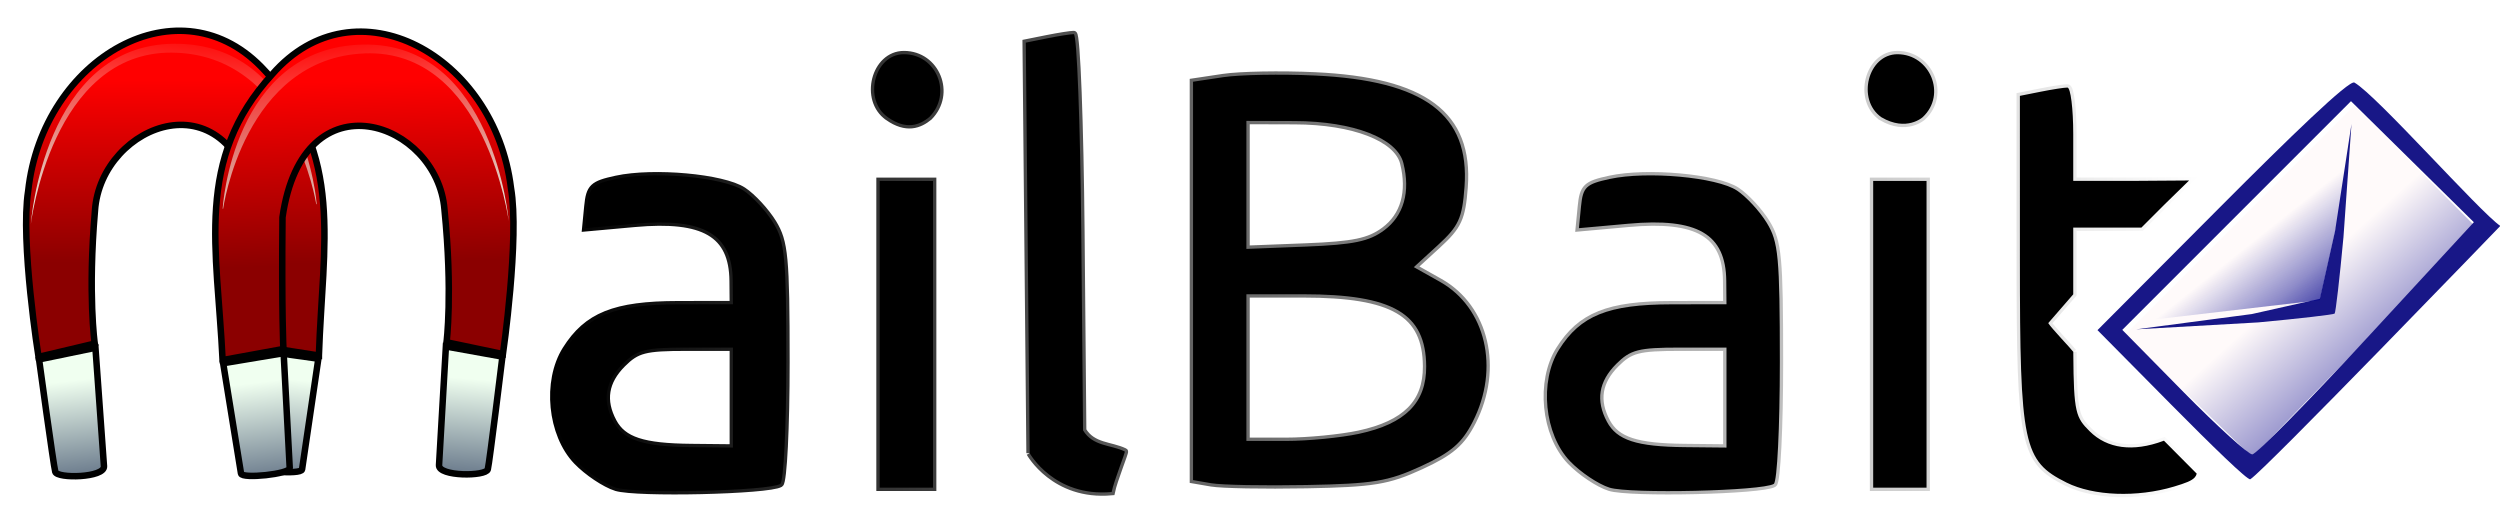
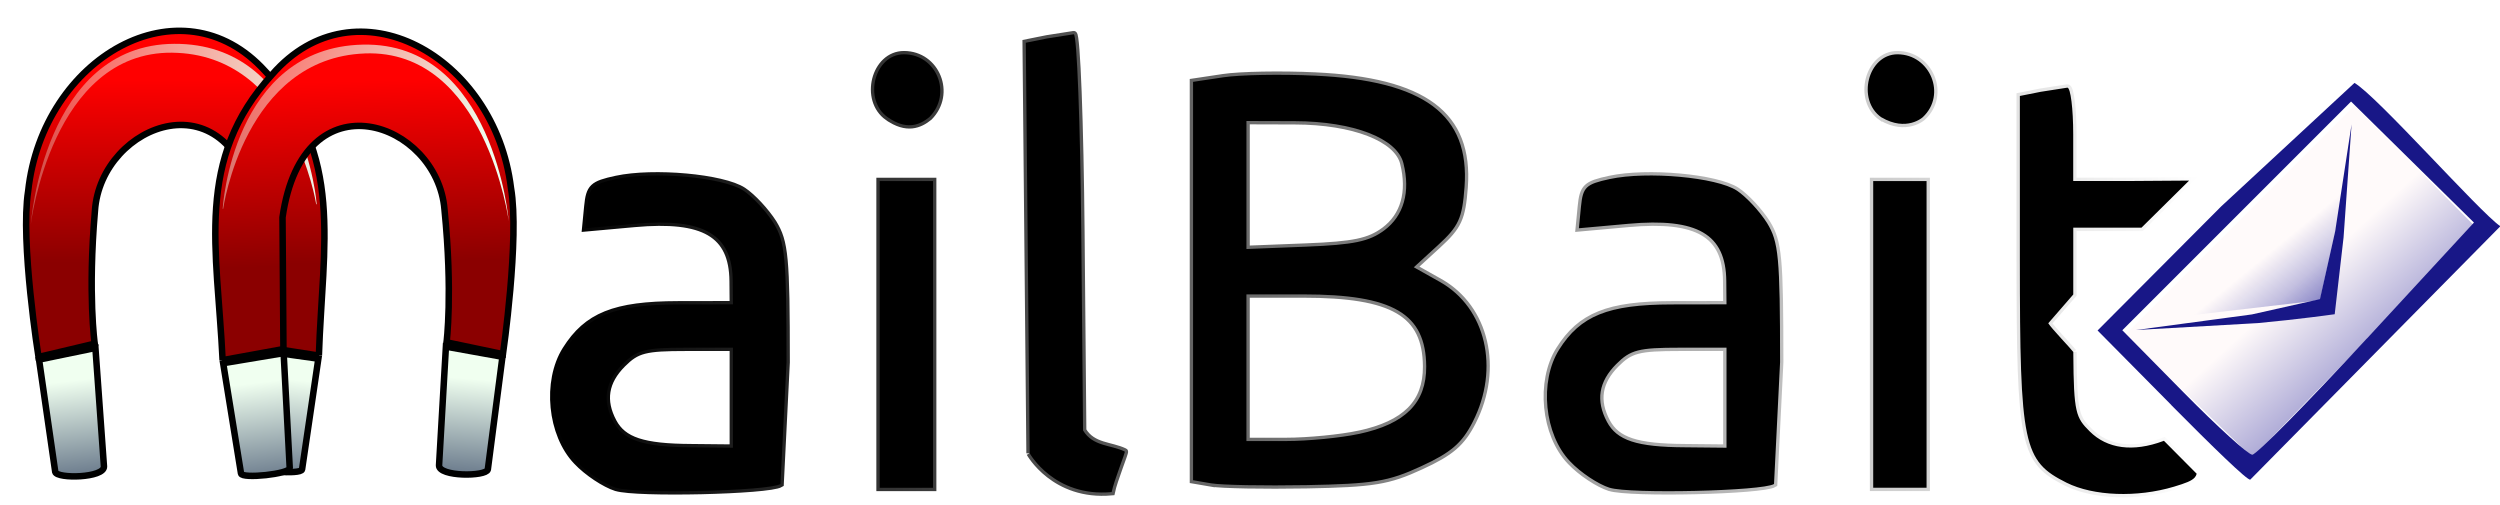
- <svg xmlns="http://www.w3.org/2000/svg" xmlns:xlink="http://www.w3.org/1999/xlink" width="99.2mm" height="20mm" version="1.1" viewBox="0 0 99.2 20">
+ <svg xmlns="http://www.w3.org/2000/svg" xmlns:xlink="http://www.w3.org/1999/xlink" width="374.929" height="75.591" viewBox="0 0 99.2 20">
  <defs>
-     <linearGradient id="j">
-       <stop stop-color="#f0fff0" offset="0" />
-       <stop stop-color="#f0fff0" stop-opacity="0" offset="1" />
+     <linearGradient id="A" xlink:href="#O">
+       <stop offset="0" stop-color="#f0fff0" />
+       <stop offset="1" stop-color="#f0fff0" stop-opacity="0" />
    </linearGradient>
-     <linearGradient id="e">
-       <stop stop-color="#708090" offset="0" />
-       <stop stop-color="#f0fff0" offset="1" />
+     <linearGradient id="B" xlink:href="#O">
+       <stop offset="0" stop-color="#708090" />
+       <stop offset="1" stop-color="#f0fff0" />
    </linearGradient>
-     <linearGradient id="f">
-       <stop stop-color="#8b0000" offset="0" />
-       <stop stop-color="#f00" offset="1" />
+     <linearGradient id="C" x1="92.53" y1="292.577" x2="88.711" y2="287.929" xlink:href="#O">
+       <stop offset="0" stop-color="#00008b" />
+       <stop offset="1" stop-color="#00008b" stop-opacity="0" />
    </linearGradient>
-     <linearGradient id="g" x1="91.861" x2="88.961" y1="153.92" y2="150.28" gradientTransform="translate(-.52917 137.05)" gradientUnits="userSpaceOnUse">
-       <stop stop-color="#00008b" offset="0" />
-       <stop stop-color="#00008b" stop-opacity="0" offset="1" />
+     <linearGradient id="D" x1="94.077" y1="124.922" x2="93.947" y2="117.438" xlink:href="#O">
+       <stop offset="0" stop-color="#8b0000" />
+       <stop offset="1" stop-color="red" />
    </linearGradient>
-     <linearGradient id="d" x1="94.077" x2="93.947" y1="124.92" y2="117.44" gradientUnits="userSpaceOnUse" xlink:href="#f" />
-     <linearGradient id="c" x1="90.274" x2="89.868" y1="133.48" y2="129.69" gradientUnits="userSpaceOnUse" xlink:href="#e" />
-     <linearGradient id="b" x1="98.113" x2="98.48" y1="133.42" y2="129.68" gradientUnits="userSpaceOnUse" xlink:href="#e" />
-     <linearGradient id="a" x1="66.126" x2="65.093" y1="124.21" y2="115.51" gradientTransform="translate(28.812 -.18709)" gradientUnits="userSpaceOnUse" xlink:href="#j" />
-     <linearGradient id="i" x1="22.355" x2="87.839" y1="150.43" y2="150.43" gradientTransform="translate(-.52917 137.05)" gradientUnits="userSpaceOnUse">
+     <linearGradient xlink:href="#B" id="E" x1="90.274" y1="133.483" x2="89.868" y2="129.695" />
+     <linearGradient xlink:href="#B" id="F" x1="98.113" y1="133.421" x2="98.48" y2="129.679" />
+     <linearGradient xlink:href="#A" id="G" x1="87.479" y1="120.001" x2="105.084" y2="119.041" />
+     <linearGradient xlink:href="#A" id="H" x1="99.373" y1="119.593" x2="82.771" y2="113.395" />
+     <linearGradient id="I" x1="21.826" y1="287.483" x2="87.31" y2="287.483" xlink:href="#O">
      <stop offset="0" />
-       <stop stop-opacity="0" offset="1" />
+       <stop offset="1" stop-opacity="0" />
    </linearGradient>
-     <linearGradient id="h" x1="95.885" x2="90.085" y1="158.21" y2="151.76" gradientTransform="translate(-.43562 137.24)" gradientUnits="userSpaceOnUse">
-       <stop stop-color="#00008b" offset="0" />
-       <stop stop-color="#fffafa" offset="1" />
+     <linearGradient id="J" x1="97.208" y1="296.453" x2="90.049" y2="288.64" xlink:href="#O">
+       <stop offset="0" stop-color="#00008b" />
+       <stop offset="1" stop-color="snow" />
    </linearGradient>
+     <path id="K" d="M88.297 128.77l2.48-.42v-5.38c.885-5.88 6.336-3.804 6.595-.234.317 3.424.047 5.426.047 5.426l2.292.514s.715-4.73.374-6.782c-.624-5.425-6.272-8.62-9.682-4.77-3.204 3.432-2.288 7.1-2.105 11.646z" />
+     <path id="L" d="M88.32 128.896l.695 4.514c.035.225 1.996.05 1.984-.198l-.215-4.696z" />
+     <path id="M" d="M99.69 128.784l-.628 4.597c-.075.288-2 .274-1.984-.198l.314-4.845z" />
+     <path id="N" d="M94.176 116.32c4.907-.12 5.81 6.926 5.81 6.926s-.57-7.328-5.887-7.287-5.755 6.626-5.755 6.626l.02.004s.907-6.15 5.813-6.268z" />
+     <linearGradient id="O" gradientUnits="userSpaceOnUse" />
  </defs>
-   <g transform="translate(0,-277)">
-     <path d="m24.444 296.35c-0.442-0.139-1.146-0.61-1.565-1.047-1.022-1.067-1.228-3.17-0.436-4.432 0.847-1.348 1.947-1.791 4.458-1.795l2.183-4e-3 -0.008-0.926c-0.017-1.861-1.142-2.518-3.889-2.269l-1.959 0.177 0.084-0.862c0.075-0.769 0.198-0.887 1.142-1.091 1.479-0.32 4.235-0.07 5.04 0.457 0.371 0.243 0.906 0.822 1.19 1.287 0.46 0.754 0.516 1.353 0.517 5.526 5.56e-4 2.574-0.107 4.748-0.24 4.83-0.455 0.281-5.712 0.401-6.516 0.149zm4.64-3.574v-1.984h-1.864c-1.626 0-1.947 0.083-2.514 0.649-0.698 0.698-0.818 1.451-0.368 2.293 0.393 0.735 1.173 0.99 3.092 1.009l1.654 0.017zm11.774 2.207-0.077-8.146-0.077-8.146 0.838-0.168c0.461-0.092 0.94-0.168 1.065-0.168 0.125 0 0.259 3.538 0.298 7.861l0.07 7.861c0.387 0.644 1.099 0.568 1.655 0.838 0.037 0.013-0.428 1.148-0.52 1.608-2.284 0.207-3.252-1.542-3.252-1.542zm23.009 1.367c-0.442-0.139-1.146-0.61-1.565-1.047-1.022-1.067-1.228-3.17-0.436-4.432 0.847-1.348 1.947-1.791 4.458-1.795l2.183-4e-3 -8e-3 -0.926c-0.017-1.861-1.142-2.518-3.889-2.269l-1.959 0.177 0.084-0.862c0.075-0.769 0.198-0.887 1.142-1.091 1.479-0.32 4.235-0.07 5.04 0.457 0.371 0.243 0.906 0.822 1.19 1.287 0.46 0.754 0.516 1.353 0.517 5.526 5.3e-4 2.574-0.107 4.748-0.24 4.83-0.455 0.281-5.712 0.401-6.516 0.149zm4.64-3.574v-1.984h-1.864c-1.626 0-1.947 0.083-2.514 0.649-0.698 0.698-0.818 1.451-0.368 2.293 0.393 0.735 1.173 0.99 3.092 1.009l1.654 0.017zm13.761-1.816c1.58e-4 0.029 3.27e-4 0.058 5.07e-4 0.087 0.015 2.341 0.105 2.523 0.647 3.064 0.697 0.697 1.722 0.832 2.918 0.387 0.01-4e-3 0.02-8e-3 0.031-0.012 1.113 1.121 0.157 0.155 1.301 1.308-0.013 0.055-0.037 0.103-0.075 0.146-0.118 0.137-0.368 0.23-0.825 0.367-1.466 0.439-3.196 0.375-4.264-0.158-1.721-0.86-1.851-1.479-1.852-8.83l-4.1e-4 -6.515 0.827-0.165c0.455-0.091 0.931-0.165 1.058-0.165s0.232 0.833 0.232 1.852v1.852h2.249l2.349-0.017c-1.095 1.064-0.89 0.867-1.892 1.869h-2.706v2.649l-0.992 1.142c0.122 0.199 0.906 1.017 0.994 1.14m-47.363-0.697v-6.085h2.117v12.171h-2.117zm13.163 5.911-0.728-0.125v-15.807l1.198-0.18c0.659-0.099 2.296-0.129 3.638-0.066 4.341 0.202 6.148 1.549 5.935 4.424-0.092 1.242-0.233 1.549-1.059 2.306l-0.953 0.873 1.035 0.582c1.82 1.023 2.385 3.432 1.302 5.555-0.43 0.843-0.865 1.217-2.05 1.761-1.31 0.602-1.897 0.698-4.547 0.747-1.673 0.031-3.37-6.9e-4 -3.77-0.07zm5.854-1.96c1.846-0.396 2.681-1.234 2.67-2.682-0.016-2.097-1.313-2.857-4.878-2.857h-2.257v5.821h1.575c0.866 0 2.167-0.127 2.891-0.282zm1.006-8.078c0.777-0.578 1.045-1.523 0.758-2.669-0.248-0.987-1.984-1.658-4.311-1.665l-1.918-6e-3v5.08l2.362-0.092c1.89-0.074 2.511-0.203 3.109-0.648zm19.4 4.127v-6.085h2.117v12.171h-2.117zm-39.099-8.614c-0.991-0.694-0.53-2.498 0.639-2.498 1.295 0 1.927 1.571 1.003 2.495-0.383 0.313-0.899 0.524-1.642 4e-3zm39.423 0c-0.991-0.694-0.53-2.498 0.639-2.498 1.295 0 1.96 1.605 1.003 2.495 0 0-0.642 0.594-1.642 4e-3z" stroke="url(#i)" stroke-width=".265" />
-     <g transform="matrix(1.1703 0 0 1.1703 -14.067 -49.711)">
-       <path d="m88.385 294.67 7.577-7.811-4.116-4.116-7.764 7.764z" fill="url(#h)" fill-rule="evenodd" />
-       <path d="m85.639 292.89-2.502-2.528 4.191-4.206c2.305-2.313 4.343-4.291 4.521-4.188 0.767 0.443 4.236 4.374 4.946 4.861 0 0-8.039 8.335-8.477 8.589-0.084 0.049-1.303-1.138-2.679-2.528zm6.625-2.25 3.634-3.937-2.083-2.052-2.083-2.052-3.877 3.877-3.877 3.877 2.079 2.111c1.144 1.161 2.191 2.111 2.327 2.111 0.136 0 1.883-1.771 3.881-3.937zm-3.894-0.823 2.307-0.517 0.517-2.307 0.555-3.62-0.272 3.838c-0.129 1.389-0.264 2.554-0.299 2.59-0.035 0.035-1.201 0.17-2.59 0.299l-4.138 0.235z" fill="#181787" stroke-width=".421" />
-       <path d="m85.064 290 5.613-0.655 1.123-5.051z" fill="url(#g)" fill-rule="evenodd" />
+   <g transform="translate(0 -277)">
+     <path d="M24.444 296.354c-.442-.14-1.146-.6-1.565-1.047-1.022-1.066-1.23-3.17-.436-4.432.847-1.348 1.947-1.79 4.458-1.795l2.183-.004-.008-.926c-.017-1.86-1.142-2.518-3.89-2.27l-1.96.177.084-.862c.075-.77.198-.887 1.142-1.09 1.48-.32 4.235-.07 5.04.457.37.243.906.822 1.2 1.287.46.754.516 1.353.517 5.526l-.24 4.83c-.455.28-5.712.4-6.516.15zm4.64-3.574v-1.984H27.22c-1.626 0-1.947.083-2.514.65-.698.698-.818 1.45-.368 2.293.393.735 1.173 1 3.092 1.01l1.654.017zm11.774 2.207l-.154-16.292.838-.168 1.065-.167c.125 0 .26 3.538.298 7.86l.07 7.86c.387.644 1.1.568 1.655.838.037.013-.428 1.148-.52 1.608-2.284.207-3.252-1.542-3.252-1.542zm23.01 1.367c-.442-.14-1.146-.6-1.565-1.047-1.022-1.066-1.23-3.17-.436-4.432.847-1.348 1.947-1.79 4.458-1.795l2.183-.004-.008-.926c-.017-1.86-1.142-2.518-3.89-2.27l-1.96.177.084-.862c.075-.77.198-.887 1.142-1.09 1.48-.32 4.235-.07 5.04.457.37.243.906.822 1.2 1.287.46.754.516 1.353.517 5.526l-.24 4.83c-.455.28-5.712.4-6.516.15zm4.64-3.574v-1.984h-1.864c-1.626 0-1.947.083-2.514.65-.698.698-.818 1.45-.368 2.293.393.735 1.173 1 3.092 1.01l1.654.017zm13.76-1.816l.001.087c.015 2.34.105 2.523.647 3.064.697.697 1.722.832 2.918.387l.03-.012 1.3 1.308a.34.34 0 0 1-.075.146c-.118.137-.368.23-.825.367-1.466.44-3.196.375-4.264-.158-1.72-.86-1.85-1.48-1.852-8.83v-6.515l.827-.165 1.058-.165c.127 0 .232.833.232 1.852v1.852h2.25l2.35-.017-1.892 1.87h-2.706v2.65l-.992 1.142c.122.2.906 1.017.994 1.14m-47.363-.697v-6.085h2.117v12.17h-2.117zm13.163 5.91l-.728-.125v-15.807l1.198-.18c.66-.1 2.296-.13 3.638-.066 4.34.202 6.148 1.55 5.935 4.424-.092 1.242-.233 1.55-1.06 2.306l-.953.873 1.035.582c1.82 1.023 2.385 3.432 1.302 5.555-.43.843-.865 1.217-2.05 1.76-1.3.602-1.897.698-4.547.747-1.673.03-3.37-.001-3.77-.07zm5.854-1.96c1.846-.396 2.68-1.234 2.67-2.682-.016-2.097-1.313-2.857-4.878-2.857h-2.257v5.82h1.574c.866 0 2.167-.127 2.89-.282zm1.006-8.078c.777-.578 1.045-1.523.758-2.67-.248-.987-1.984-1.658-4.31-1.665l-1.918-.006v5.08l2.362-.093c1.9-.074 2.51-.203 3.11-.648zm19.4 4.127v-6.085h2.117v12.17h-2.117zm-39.1-8.614c-.99-.694-.53-2.5.64-2.5 1.295 0 1.927 1.57 1.003 2.495-.383.313-.9.524-1.642.004zm39.423 0c-.99-.694-.53-2.5.64-2.5 1.295 0 1.96 1.605 1.003 2.495 0 0-.642.594-1.642.004z" stroke="url(#I)" stroke-width=".265" />
+     <g transform="matrix(1.170328 0 0 1.170328 -14.06706 -49.71083)">
+       <path d="M88.385 294.673l7.577-7.81-4.116-4.116-7.764 7.764z" fill="url(#J)" fill-rule="evenodd" />
+       <path d="M85.64 292.895l-2.502-2.528 4.19-4.206 4.52-4.188c.767.443 4.236 4.374 4.946 4.86l-8.478 8.59c-.084.05-1.303-1.138-2.68-2.528zm6.625-2.25l3.634-3.937-4.167-4.104-7.755 7.755 2.08 2.11c1.144 1.16 2.19 2.11 2.327 2.11s1.883-1.77 3.88-3.937zm-3.894-.823l2.307-.517.517-2.307.555-3.62-.272 3.838-.3 2.6s-1.2.17-2.6.3l-4.138.235z" fill="#181787" />
+       <path d="M85.064 289.996l5.613-.655 1.123-5.05z" fill="url(#C)" fill-rule="evenodd" />
    </g>
-     <g transform="matrix(-.97473 .012795 .0067994 .97148 97.844 164.88)" fill-rule="evenodd">
-       <path d="m88.297 128.77 2.479-0.421s-0.065-1.499 0-5.379c0.885-5.88 6.336-3.804 6.595-0.234 0.317 3.424 0.047 5.426 0.047 5.426l2.292 0.514s0.715-4.729 0.374-6.782c-0.624-5.425-6.271-8.619-9.682-4.771-3.204 3.432-2.288 7.09-2.105 11.646z" fill="url(#d)" stroke="#000" stroke-width=".265px" />
-       <path d="m88.32 128.9 0.695 4.514c0.035 0.225 1.996 0.051 1.984-0.198l-0.215-4.696z" fill="url(#c)" stroke="#000" stroke-width=".265px" />
-       <path d="m99.689 128.78s-0.554 4.309-0.628 4.597c-0.075 0.288-2.01 0.274-1.984-0.198l0.314-4.845z" fill="url(#b)" stroke="#000" stroke-width=".265px" />
-       <path d="m94.176 116.32c4.907-0.119 5.809 6.926 5.809 6.926s-0.57-7.328-5.887-7.287c-5.317 0.041-5.755 6.626-5.755 6.626l0.019 4e-3s0.907-6.149 5.814-6.268z" fill="url(#a)" />
+     <g transform="matrix(-.974725 .012795 .006799 .971485 97.84378 164.8824)" fill-rule="evenodd">
+       <g stroke="#000" stroke-width=".265">
+         <use xlink:href="#K" fill="url(#D)" />
+         <use xlink:href="#L" fill="url(#E)" />
+         <use xlink:href="#M" fill="url(#F)" />
+       </g>
+       <use xlink:href="#N" fill="url(#G)" />
    </g>
-     <g transform="matrix(.97473 -.012795 .0067994 .97148 -78.109 167.32)" fill-rule="evenodd">
-       <path d="m88.297 128.77 2.479-0.421s-0.065-1.499 0-5.379c0.885-5.88 6.336-3.804 6.595-0.234 0.317 3.424 0.047 5.426 0.047 5.426l2.292 0.514s0.715-4.729 0.374-6.782c-0.624-5.425-6.271-8.619-9.682-4.771-3.204 3.432-2.288 7.09-2.105 11.646z" fill="url(#d)" stroke="#000" stroke-width=".265px" />
-       <path d="m88.32 128.9 0.695 4.514c0.035 0.225 1.996 0.051 1.984-0.198l-0.215-4.696z" fill="url(#c)" stroke="#000" stroke-width=".265px" />
-       <path d="m99.689 128.78s-0.554 4.309-0.628 4.597c-0.075 0.288-2.01 0.274-1.984-0.198l0.314-4.845z" fill="url(#b)" stroke="#000" stroke-width=".265px" />
-       <path d="m94.176 116.32c4.907-0.119 5.809 6.926 5.809 6.926s-0.57-7.328-5.887-7.287c-5.317 0.041-5.755 6.626-5.755 6.626l0.019 4e-3s0.907-6.149 5.814-6.268z" fill="url(#a)" />
+     <g transform="matrix(.974725 -.012795 .006799 .971485 -78.10859 167.3219)" fill-rule="evenodd">
+       <g stroke="#000" stroke-width=".265">
+         <use xlink:href="#K" fill="url(#D)" />
+         <use xlink:href="#L" fill="url(#E)" />
+         <use xlink:href="#M" fill="url(#F)" />
+       </g>
+       <use xlink:href="#N" fill="url(#H)" />
    </g>
  </g>
</svg>
